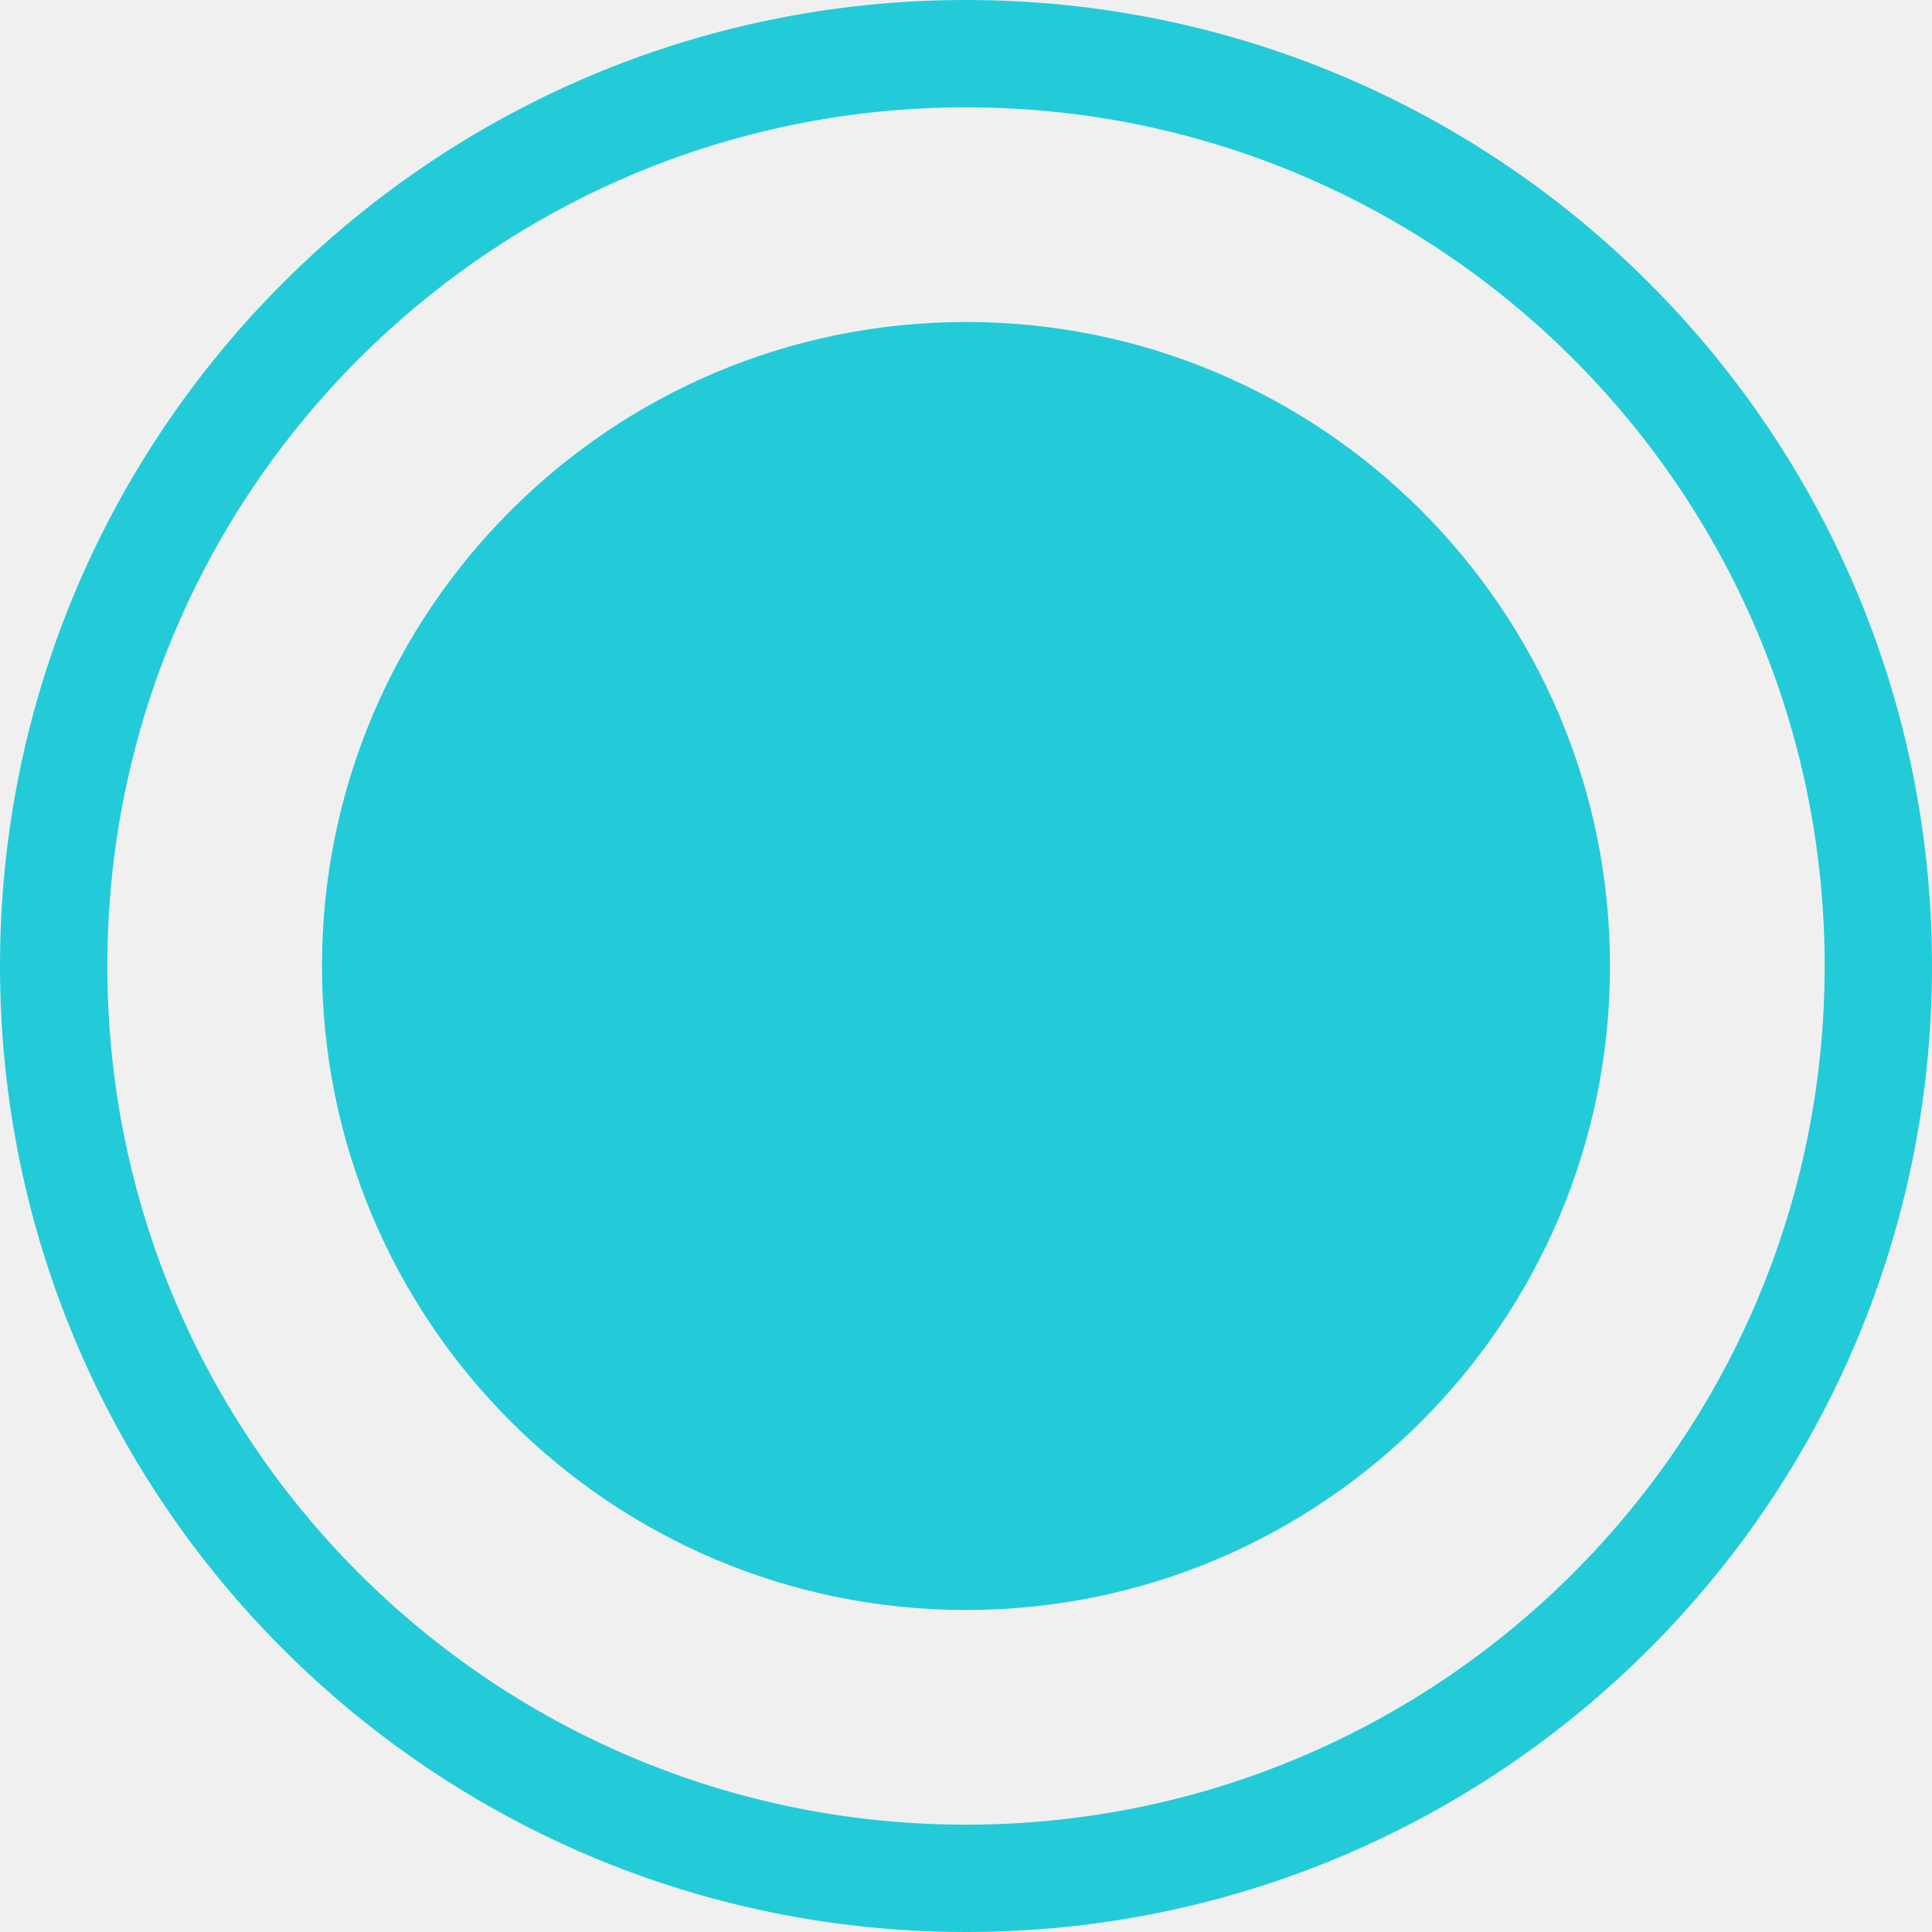
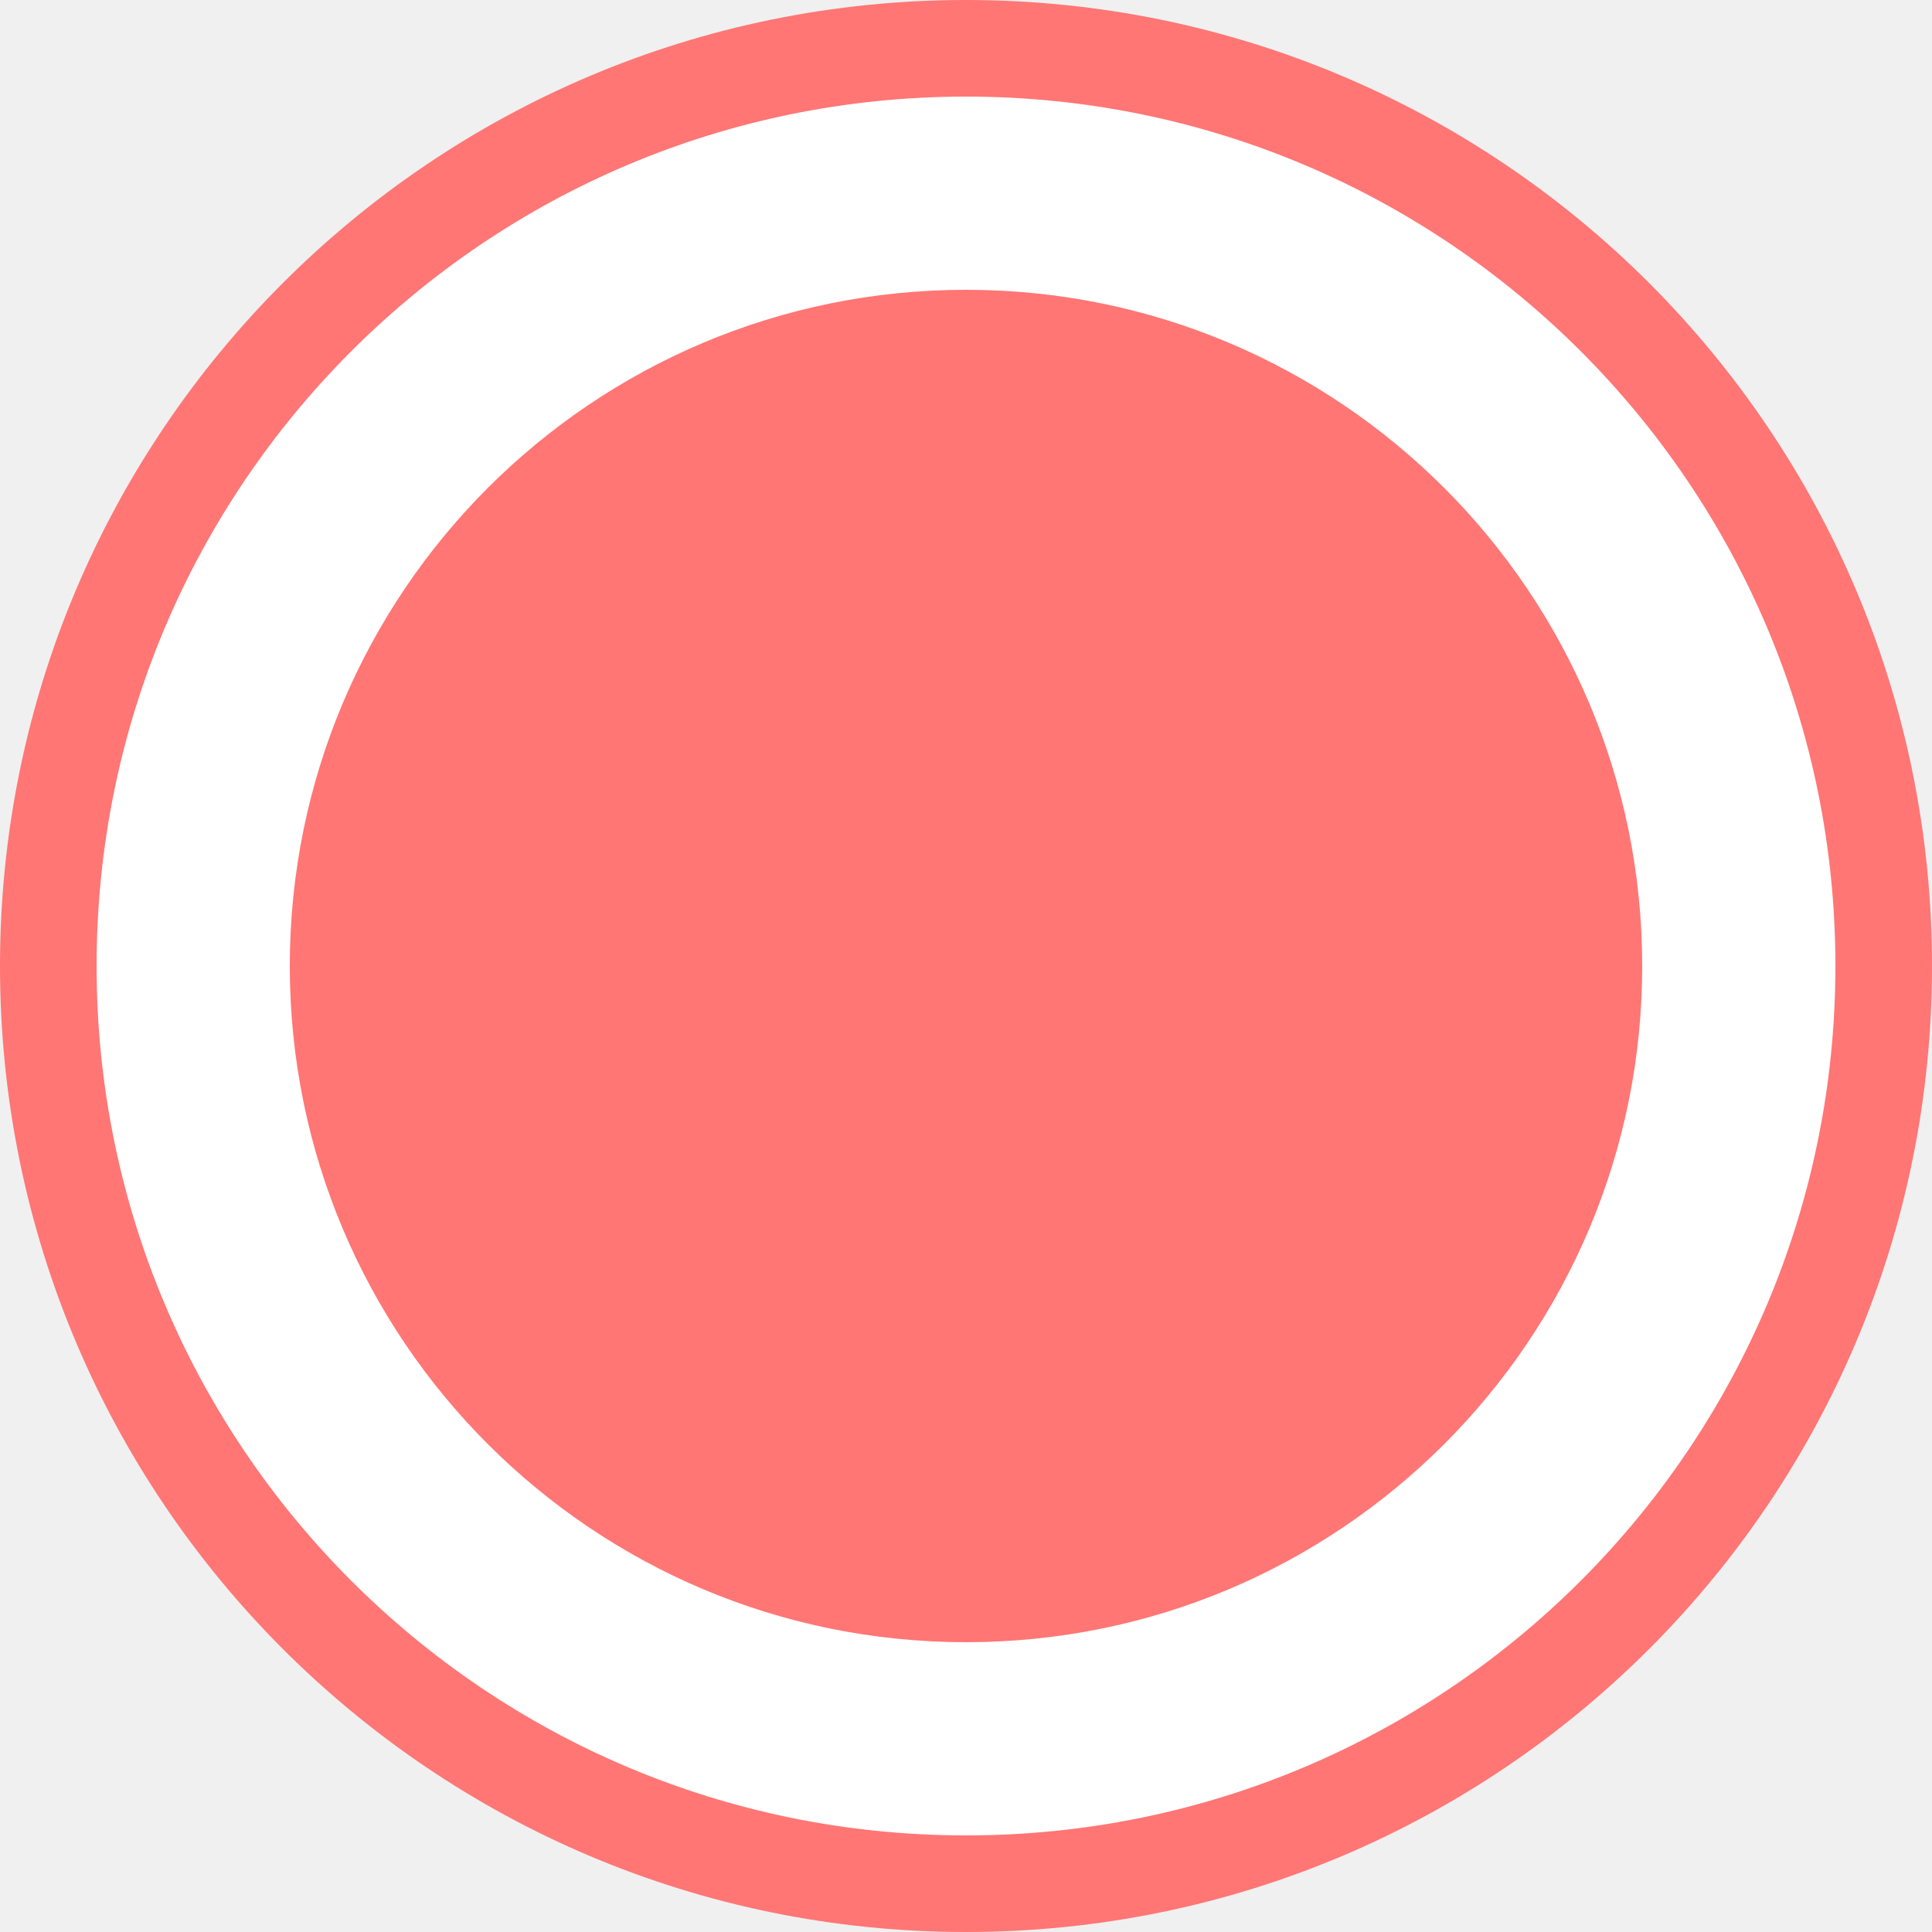
- <svg xmlns="http://www.w3.org/2000/svg" width="18" height="18" viewBox="0 0 18 18">
-   <defs>
-     <style>.a,.d{fill:none;}.a{stroke:#23cbd8;}.b{fill:#23cbd8;}.c{stroke:none;}</style>
-   </defs>
-   <g transform="translate(-317 -348)">
-     <g class="a" transform="translate(317 348)">
-       <circle class="c" cx="9" cy="9" r="9" />
-       <circle class="d" cx="9" cy="9" r="8.5" />
-     </g>
-     <circle class="b" cx="6" cy="6" r="6" transform="translate(320 351)" />
-   </g>
+ <svg xmlns="http://www.w3.org/2000/svg" width="20" height="20" viewBox="0 0 20 20" fill="none">
+   <circle cx="10" cy="10" r="9.5" fill="white" stroke="#FF7675" />
+   <circle cx="10" cy="10" r="7" fill="#FF7675" />
</svg>
